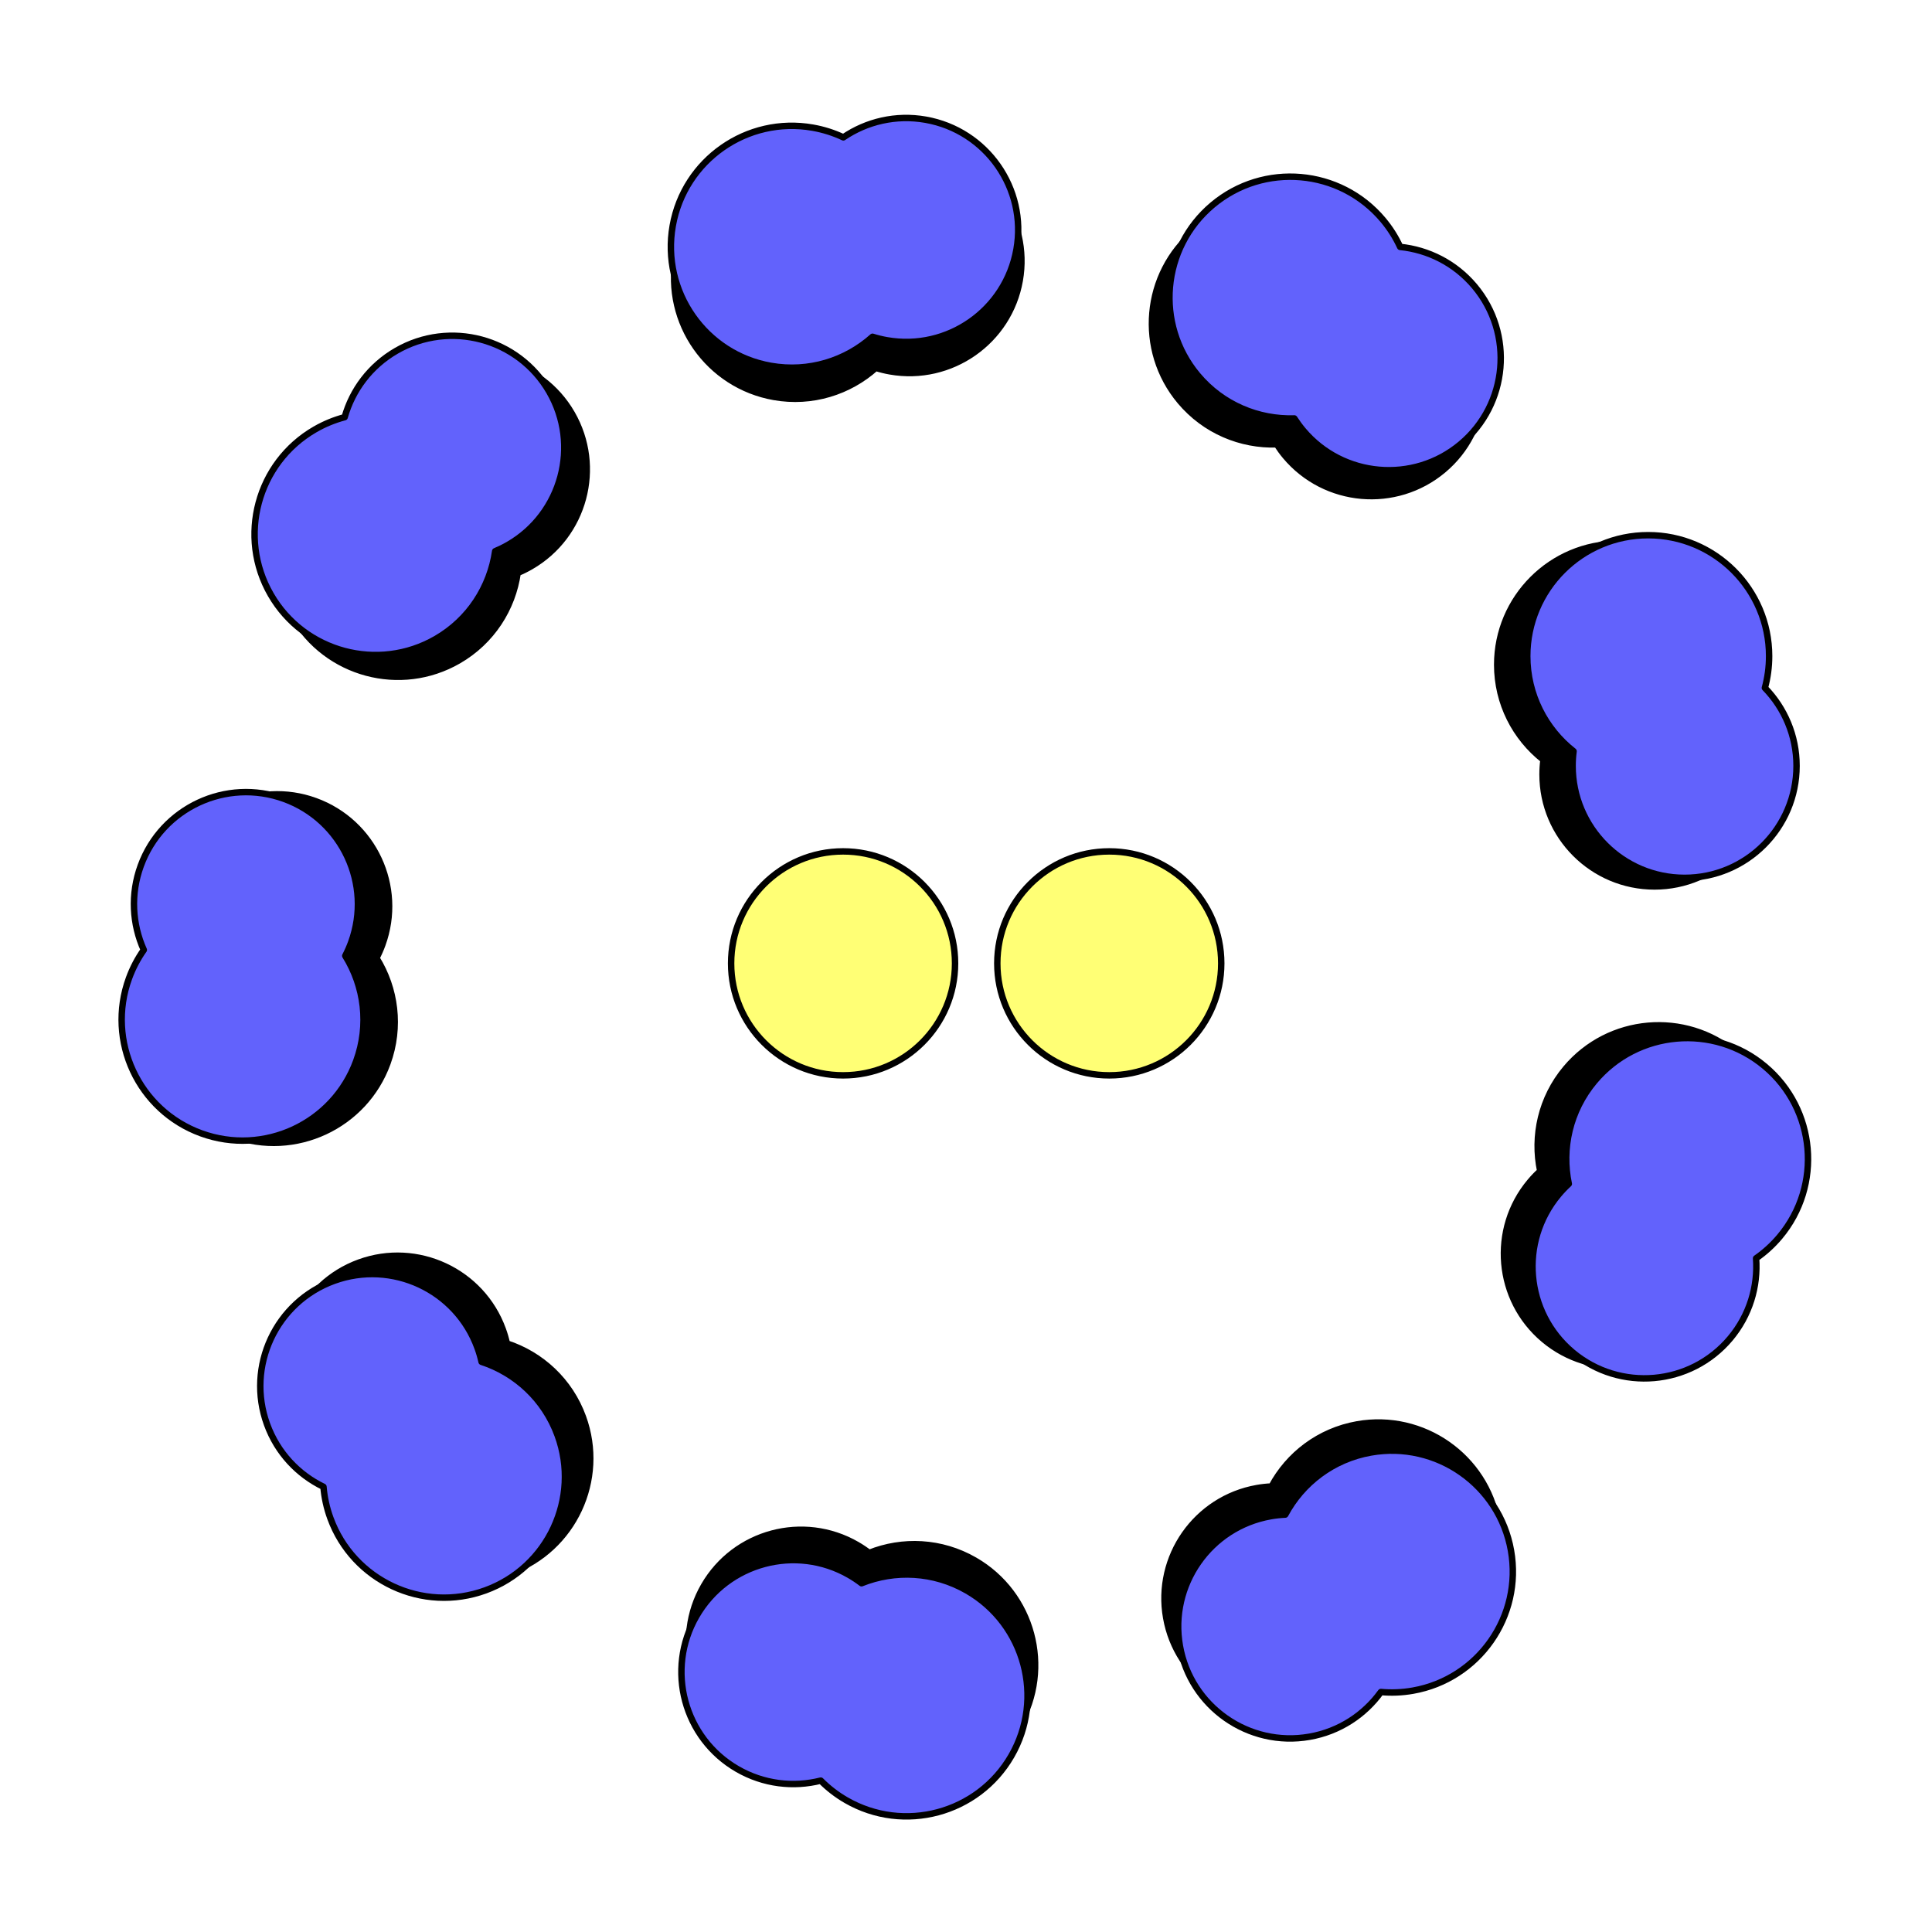
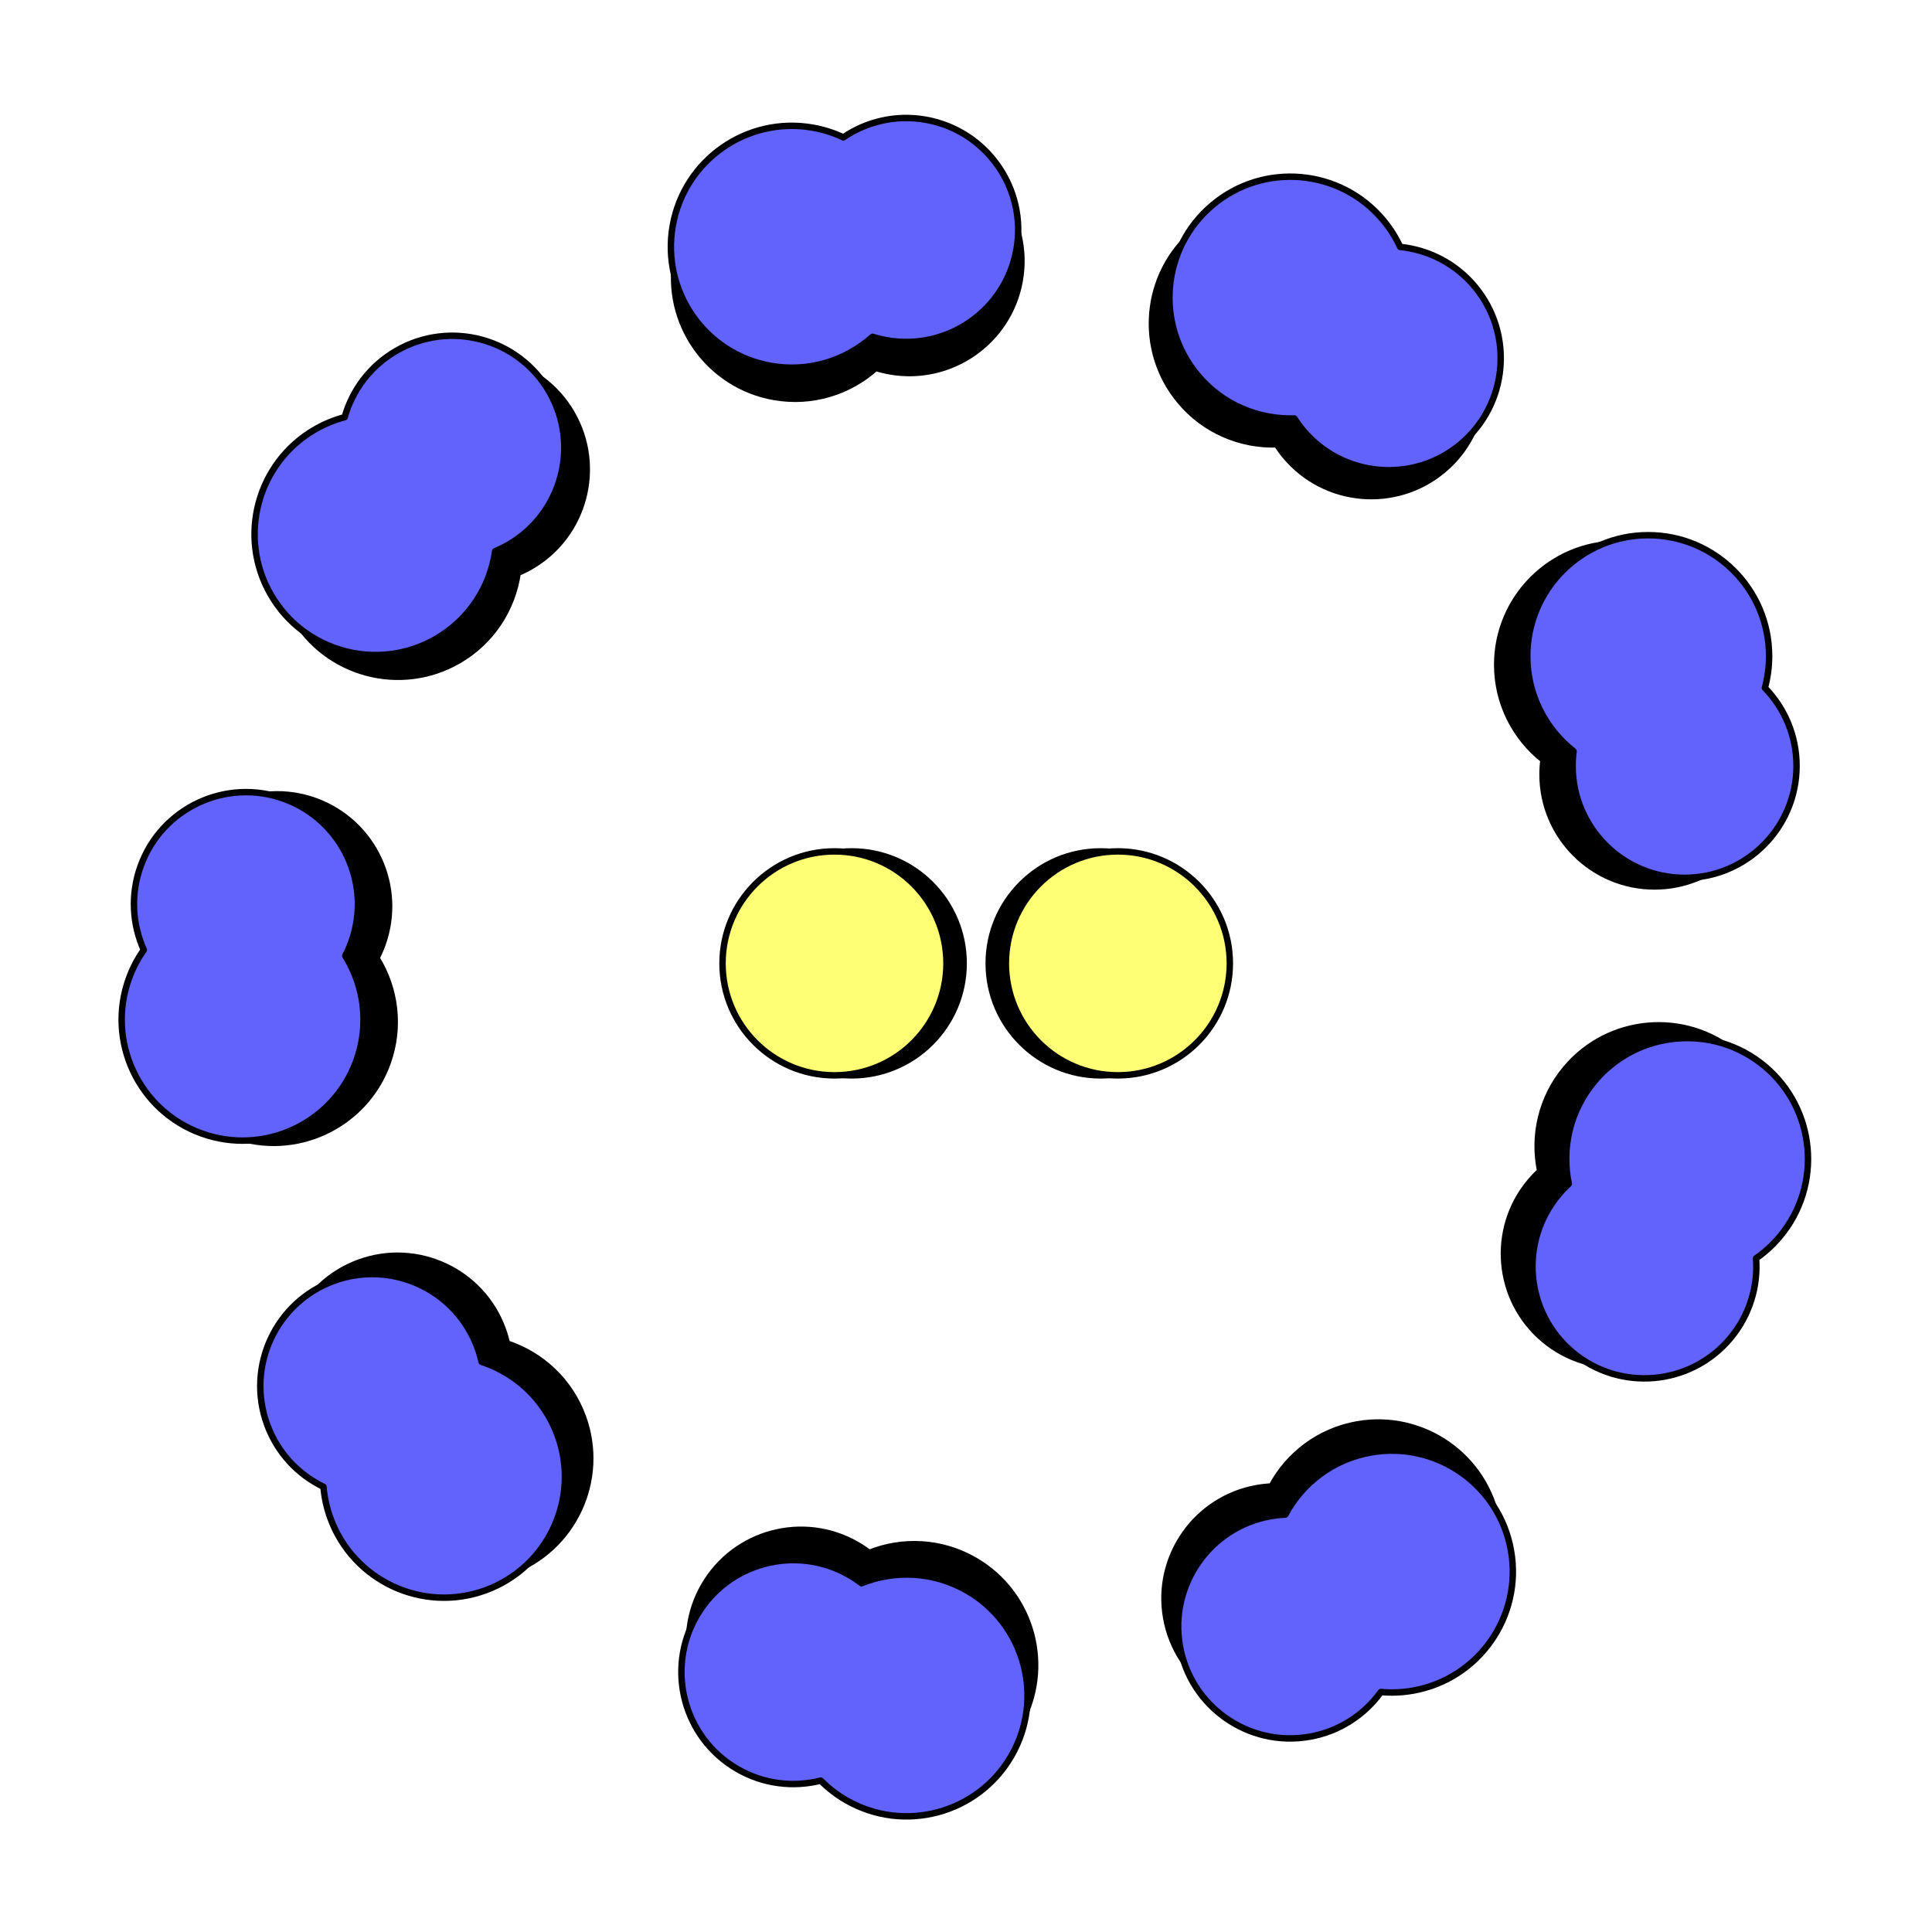
<svg xmlns="http://www.w3.org/2000/svg" width="100%" height="100%" viewBox="0 0 450 450" version="1.1" xml:space="preserve" style="fill-rule:evenodd;clip-rule:evenodd;stroke-linecap:round;stroke-linejoin:round;stroke-miterlimit:1.5;">
-   <g transform="matrix(1,0,0,1,2,-1)">
+   <g transform="matrix(1,0,0,1,4,-1)">
+     <circle cx="194.371" cy="225.387" r="26.08" style="stroke:black;stroke-width:1.5px;" />
+   </g>
+   <g transform="matrix(1,0,0,1,0,-1)">
    <circle cx="194.371" cy="225.387" r="26.08" style="fill:rgb(255,255,117);stroke:black;stroke-width:1.5px;" />
  </g>
-   <g transform="matrix(1,0,0,1,64,-1)">
+   <g transform="matrix(1,0,0,1,62,-1)">
+     <circle cx="194.371" cy="225.387" r="26.08" style="stroke:black;stroke-width:1.5px;" />
+   </g>
+   <g transform="matrix(1,0,0,1,66,-1)">
    <circle cx="194.371" cy="225.387" r="26.08" style="fill:rgb(255,255,117);stroke:black;stroke-width:1.5px;" />
  </g>
  <g>
    <g transform="matrix(1,0,0,1,191,-45)">
      <path d="M168.512,221.981C161.947,216.822 157.728,208.811 157.728,199.822C157.728,184.277 170.349,171.656 185.894,171.656C201.44,171.656 214.061,184.277 214.061,199.822C214.061,202.382 213.718,204.863 213.077,207.221C217.64,211.919 220.451,218.327 220.451,225.387C220.451,239.781 208.765,251.467 194.371,251.467C179.978,251.467 168.291,239.781 168.291,225.387C168.291,224.232 168.367,223.096 168.512,221.981Z" style="stroke:black;stroke-width:1.5px;" />
    </g>
    <g transform="matrix(1,0,0,1,198,-47)">
      <path d="M168.512,221.981C161.947,216.822 157.728,208.811 157.728,199.822C157.728,184.277 170.349,171.656 185.894,171.656C201.44,171.656 214.061,184.277 214.061,199.822C214.061,202.382 213.718,204.863 213.077,207.221C217.64,211.919 220.451,218.327 220.451,225.387C220.451,239.781 208.765,251.467 194.371,251.467C179.978,251.467 168.291,239.781 168.291,225.387C168.291,224.232 168.367,223.096 168.512,221.981Z" style="fill:rgb(98,98,252);stroke:black;stroke-width:1.5px;" />
    </g>
  </g>
  <g transform="matrix(0.766044,-0.642788,0.642788,0.766044,-91.7671,199.009)">
    <g transform="matrix(1,0,0,1,191,-45)">
      <path d="M168.512,221.981C161.947,216.822 157.728,208.811 157.728,199.822C157.728,184.277 170.349,171.656 185.894,171.656C201.44,171.656 214.061,184.277 214.061,199.822C214.061,202.382 213.718,204.863 213.077,207.221C217.64,211.919 220.451,218.327 220.451,225.387C220.451,239.781 208.765,251.467 194.371,251.467C179.978,251.467 168.291,239.781 168.291,225.387C168.291,224.232 168.367,223.096 168.512,221.981Z" style="stroke:black;stroke-width:1.5px;" />
    </g>
    <g transform="matrix(1,0,0,1,198,-47)">
      <path d="M168.512,221.981C161.947,216.822 157.728,208.811 157.728,199.822C157.728,184.277 170.349,171.656 185.894,171.656C201.44,171.656 214.061,184.277 214.061,199.822C214.061,202.382 213.718,204.863 213.077,207.221C217.64,211.919 220.451,218.327 220.451,225.387C220.451,239.781 208.765,251.467 194.371,251.467C179.978,251.467 168.291,239.781 168.291,225.387C168.291,224.232 168.367,223.096 168.512,221.981Z" style="fill:rgb(98,98,252);stroke:black;stroke-width:1.5px;" />
    </g>
  </g>
  <g transform="matrix(0.766044,0.642788,-0.642788,0.766044,197.111,-93.8859)">
    <g transform="matrix(1,0,0,1,191,-45)">
      <path d="M168.512,221.981C161.947,216.822 157.728,208.811 157.728,199.822C157.728,184.277 170.349,171.656 185.894,171.656C201.44,171.656 214.061,184.277 214.061,199.822C214.061,202.382 213.718,204.863 213.077,207.221C217.64,211.919 220.451,218.327 220.451,225.387C220.451,239.781 208.765,251.467 194.371,251.467C179.978,251.467 168.291,239.781 168.291,225.387C168.291,224.232 168.367,223.096 168.512,221.981Z" style="stroke:black;stroke-width:1.5px;" />
    </g>
    <g transform="matrix(1,0,0,1,198,-47)">
      <path d="M168.512,221.981C161.947,216.822 157.728,208.811 157.728,199.822C157.728,184.277 170.349,171.656 185.894,171.656C201.44,171.656 214.061,184.277 214.061,199.822C214.061,202.382 213.718,204.863 213.077,207.221C217.64,211.919 220.451,218.327 220.451,225.387C220.451,239.781 208.765,251.467 194.371,251.467C179.978,251.467 168.291,239.781 168.291,225.387C168.291,224.232 168.367,223.096 168.512,221.981Z" style="fill:rgb(98,98,252);stroke:black;stroke-width:1.5px;" />
    </g>
  </g>
  <g transform="matrix(0.173648,0.984808,-0.984808,0.173648,408.041,-38.5516)">
    <g transform="matrix(1,0,0,1,191,-45)">
      <path d="M168.512,221.981C161.947,216.822 157.728,208.811 157.728,199.822C157.728,184.277 170.349,171.656 185.894,171.656C201.44,171.656 214.061,184.277 214.061,199.822C214.061,202.382 213.718,204.863 213.077,207.221C217.64,211.919 220.451,218.327 220.451,225.387C220.451,239.781 208.765,251.467 194.371,251.467C179.978,251.467 168.291,239.781 168.291,225.387C168.291,224.232 168.367,223.096 168.512,221.981Z" style="stroke:black;stroke-width:1.5px;" />
    </g>
    <g transform="matrix(1,0,0,1,198,-47)">
      <path d="M168.512,221.981C161.947,216.822 157.728,208.811 157.728,199.822C157.728,184.277 170.349,171.656 185.894,171.656C201.44,171.656 214.061,184.277 214.061,199.822C214.061,202.382 213.718,204.863 213.077,207.221C217.64,211.919 220.451,218.327 220.451,225.387C220.451,239.781 208.765,251.467 194.371,251.467C179.978,251.467 168.291,239.781 168.291,225.387C168.291,224.232 168.367,223.096 168.512,221.981Z" style="fill:rgb(98,98,252);stroke:black;stroke-width:1.5px;" />
    </g>
  </g>
  <g transform="matrix(-0.5,0.866025,-0.866025,-0.5,535.465,138.848)">
    <g transform="matrix(1,0,0,1,191,-45)">
      <path d="M168.512,221.981C161.947,216.822 157.728,208.811 157.728,199.822C157.728,184.277 170.349,171.656 185.894,171.656C201.44,171.656 214.061,184.277 214.061,199.822C214.061,202.382 213.718,204.863 213.077,207.221C217.64,211.919 220.451,218.327 220.451,225.387C220.451,239.781 208.765,251.467 194.371,251.467C179.978,251.467 168.291,239.781 168.291,225.387C168.291,224.232 168.367,223.096 168.512,221.981Z" style="stroke:black;stroke-width:1.5px;" />
    </g>
    <g transform="matrix(1,0,0,1,198,-47)">
      <path d="M168.512,221.981C161.947,216.822 157.728,208.811 157.728,199.822C157.728,184.277 170.349,171.656 185.894,171.656C201.44,171.656 214.061,184.277 214.061,199.822C214.061,202.382 213.718,204.863 213.077,207.221C217.64,211.919 220.451,218.327 220.451,225.387C220.451,239.781 208.765,251.467 194.371,251.467C179.978,251.467 168.291,239.781 168.291,225.387C168.291,224.232 168.367,223.096 168.512,221.981Z" style="fill:rgb(98,98,252);stroke:black;stroke-width:1.5px;" />
    </g>
  </g>
  <g transform="matrix(-0.939693,0.34202,-0.34202,-0.939693,516.427,356.269)">
    <g transform="matrix(1,0,0,1,191,-45)">
      <path d="M168.512,221.981C161.947,216.822 157.728,208.811 157.728,199.822C157.728,184.277 170.349,171.656 185.894,171.656C201.44,171.656 214.061,184.277 214.061,199.822C214.061,202.382 213.718,204.863 213.077,207.221C217.64,211.919 220.451,218.327 220.451,225.387C220.451,239.781 208.765,251.467 194.371,251.467C179.978,251.467 168.291,239.781 168.291,225.387C168.291,224.232 168.367,223.096 168.512,221.981Z" style="stroke:black;stroke-width:1.5px;" />
    </g>
    <g transform="matrix(1,0,0,1,198,-47)">
      <path d="M168.512,221.981C161.947,216.822 157.728,208.811 157.728,199.822C157.728,184.277 170.349,171.656 185.894,171.656C201.44,171.656 214.061,184.277 214.061,199.822C214.061,202.382 213.718,204.863 213.077,207.221C217.64,211.919 220.451,218.327 220.451,225.387C220.451,239.781 208.765,251.467 194.371,251.467C179.978,251.467 168.291,239.781 168.291,225.387C168.291,224.232 168.367,223.096 168.512,221.981Z" style="fill:rgb(98,98,252);stroke:black;stroke-width:1.5px;" />
    </g>
  </g>
  <g transform="matrix(0.173648,-0.984808,0.984808,0.173648,-32.7361,409)">
    <g transform="matrix(1,0,0,1,191,-45)">
      <path d="M168.512,221.981C161.947,216.822 157.728,208.811 157.728,199.822C157.728,184.277 170.349,171.656 185.894,171.656C201.44,171.656 214.061,184.277 214.061,199.822C214.061,202.382 213.718,204.863 213.077,207.221C217.64,211.919 220.451,218.327 220.451,225.387C220.451,239.781 208.765,251.467 194.371,251.467C179.978,251.467 168.291,239.781 168.291,225.387C168.291,224.232 168.367,223.096 168.512,221.981Z" style="stroke:black;stroke-width:1.5px;" />
    </g>
    <g transform="matrix(1,0,0,1,198,-47)">
      <path d="M168.512,221.981C161.947,216.822 157.728,208.811 157.728,199.822C157.728,184.277 170.349,171.656 185.894,171.656C201.44,171.656 214.061,184.277 214.061,199.822C214.061,202.382 213.718,204.863 213.077,207.221C217.64,211.919 220.451,218.327 220.451,225.387C220.451,239.781 208.765,251.467 194.371,251.467C179.978,251.467 168.291,239.781 168.291,225.387C168.291,224.232 168.367,223.096 168.512,221.981Z" style="fill:rgb(98,98,252);stroke:black;stroke-width:1.5px;" />
    </g>
  </g>
  <g transform="matrix(-0.5,-0.866025,0.866025,-0.5,147.058,533.283)">
    <g transform="matrix(1,0,0,1,191,-45)">
      <path d="M168.512,221.981C161.947,216.822 157.728,208.811 157.728,199.822C157.728,184.277 170.349,171.656 185.894,171.656C201.44,171.656 214.061,184.277 214.061,199.822C214.061,202.382 213.718,204.863 213.077,207.221C217.64,211.919 220.451,218.327 220.451,225.387C220.451,239.781 208.765,251.467 194.371,251.467C179.978,251.467 168.291,239.781 168.291,225.387C168.291,224.232 168.367,223.096 168.512,221.981Z" style="stroke:black;stroke-width:1.5px;" />
    </g>
    <g transform="matrix(1,0,0,1,198,-47)">
      <path d="M168.512,221.981C161.947,216.822 157.728,208.811 157.728,199.822C157.728,184.277 170.349,171.656 185.894,171.656C201.44,171.656 214.061,184.277 214.061,199.822C214.061,202.382 213.718,204.863 213.077,207.221C217.64,211.919 220.451,218.327 220.451,225.387C220.451,239.781 208.765,251.467 194.371,251.467C179.978,251.467 168.291,239.781 168.291,225.387C168.291,224.232 168.367,223.096 168.512,221.981Z" style="fill:rgb(98,98,252);stroke:black;stroke-width:1.5px;" />
    </g>
  </g>
  <g transform="matrix(-0.939693,-0.34202,0.34202,-0.939693,364.981,512.412)">
    <g transform="matrix(1,0,0,1,191,-45)">
      <path d="M168.512,221.981C161.947,216.822 157.728,208.811 157.728,199.822C157.728,184.277 170.349,171.656 185.894,171.656C201.44,171.656 214.061,184.277 214.061,199.822C214.061,202.382 213.718,204.863 213.077,207.221C217.64,211.919 220.451,218.327 220.451,225.387C220.451,239.781 208.765,251.467 194.371,251.467C179.978,251.467 168.291,239.781 168.291,225.387C168.291,224.232 168.367,223.096 168.512,221.981Z" style="stroke:black;stroke-width:1.5px;" />
    </g>
    <g transform="matrix(1,0,0,1,198,-47)">
      <path d="M168.512,221.981C161.947,216.822 157.728,208.811 157.728,199.822C157.728,184.277 170.349,171.656 185.894,171.656C201.44,171.656 214.061,184.277 214.061,199.822C214.061,202.382 213.718,204.863 213.077,207.221C217.64,211.919 220.451,218.327 220.451,225.387C220.451,239.781 208.765,251.467 194.371,251.467C179.978,251.467 168.291,239.781 168.291,225.387C168.291,224.232 168.367,223.096 168.512,221.981Z" style="fill:rgb(98,98,252);stroke:black;stroke-width:1.5px;" />
    </g>
  </g>
</svg>
